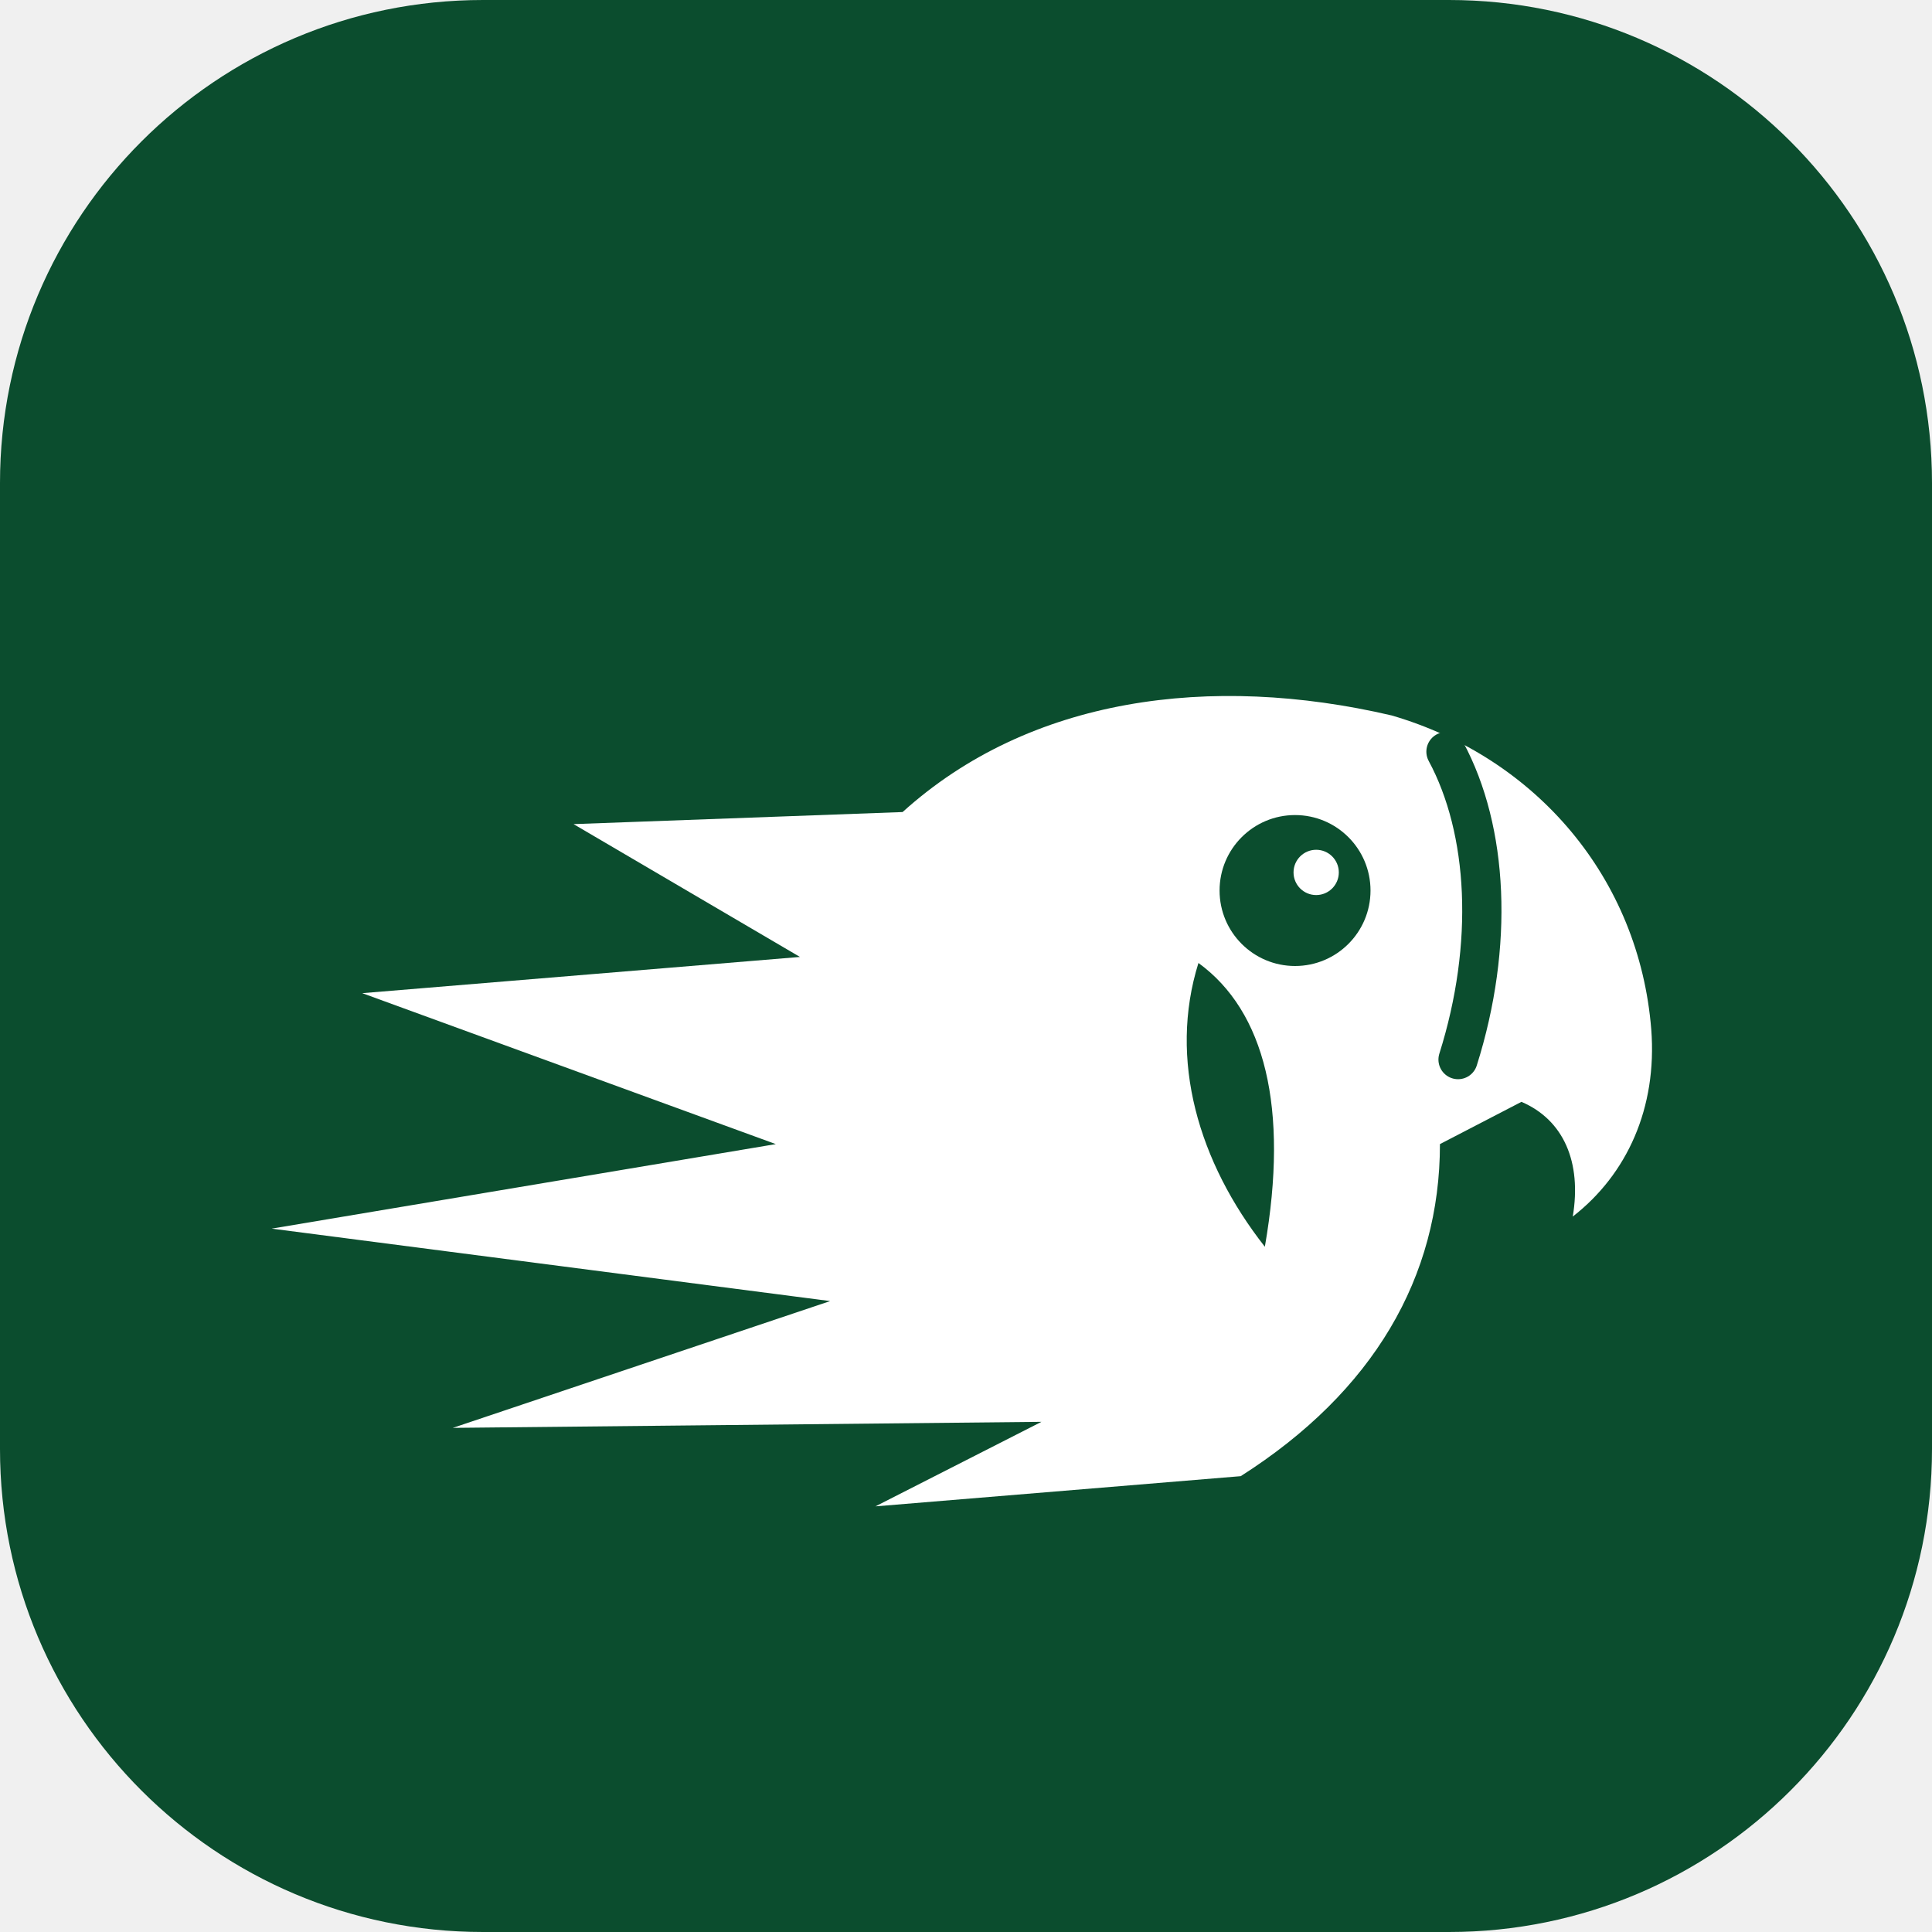
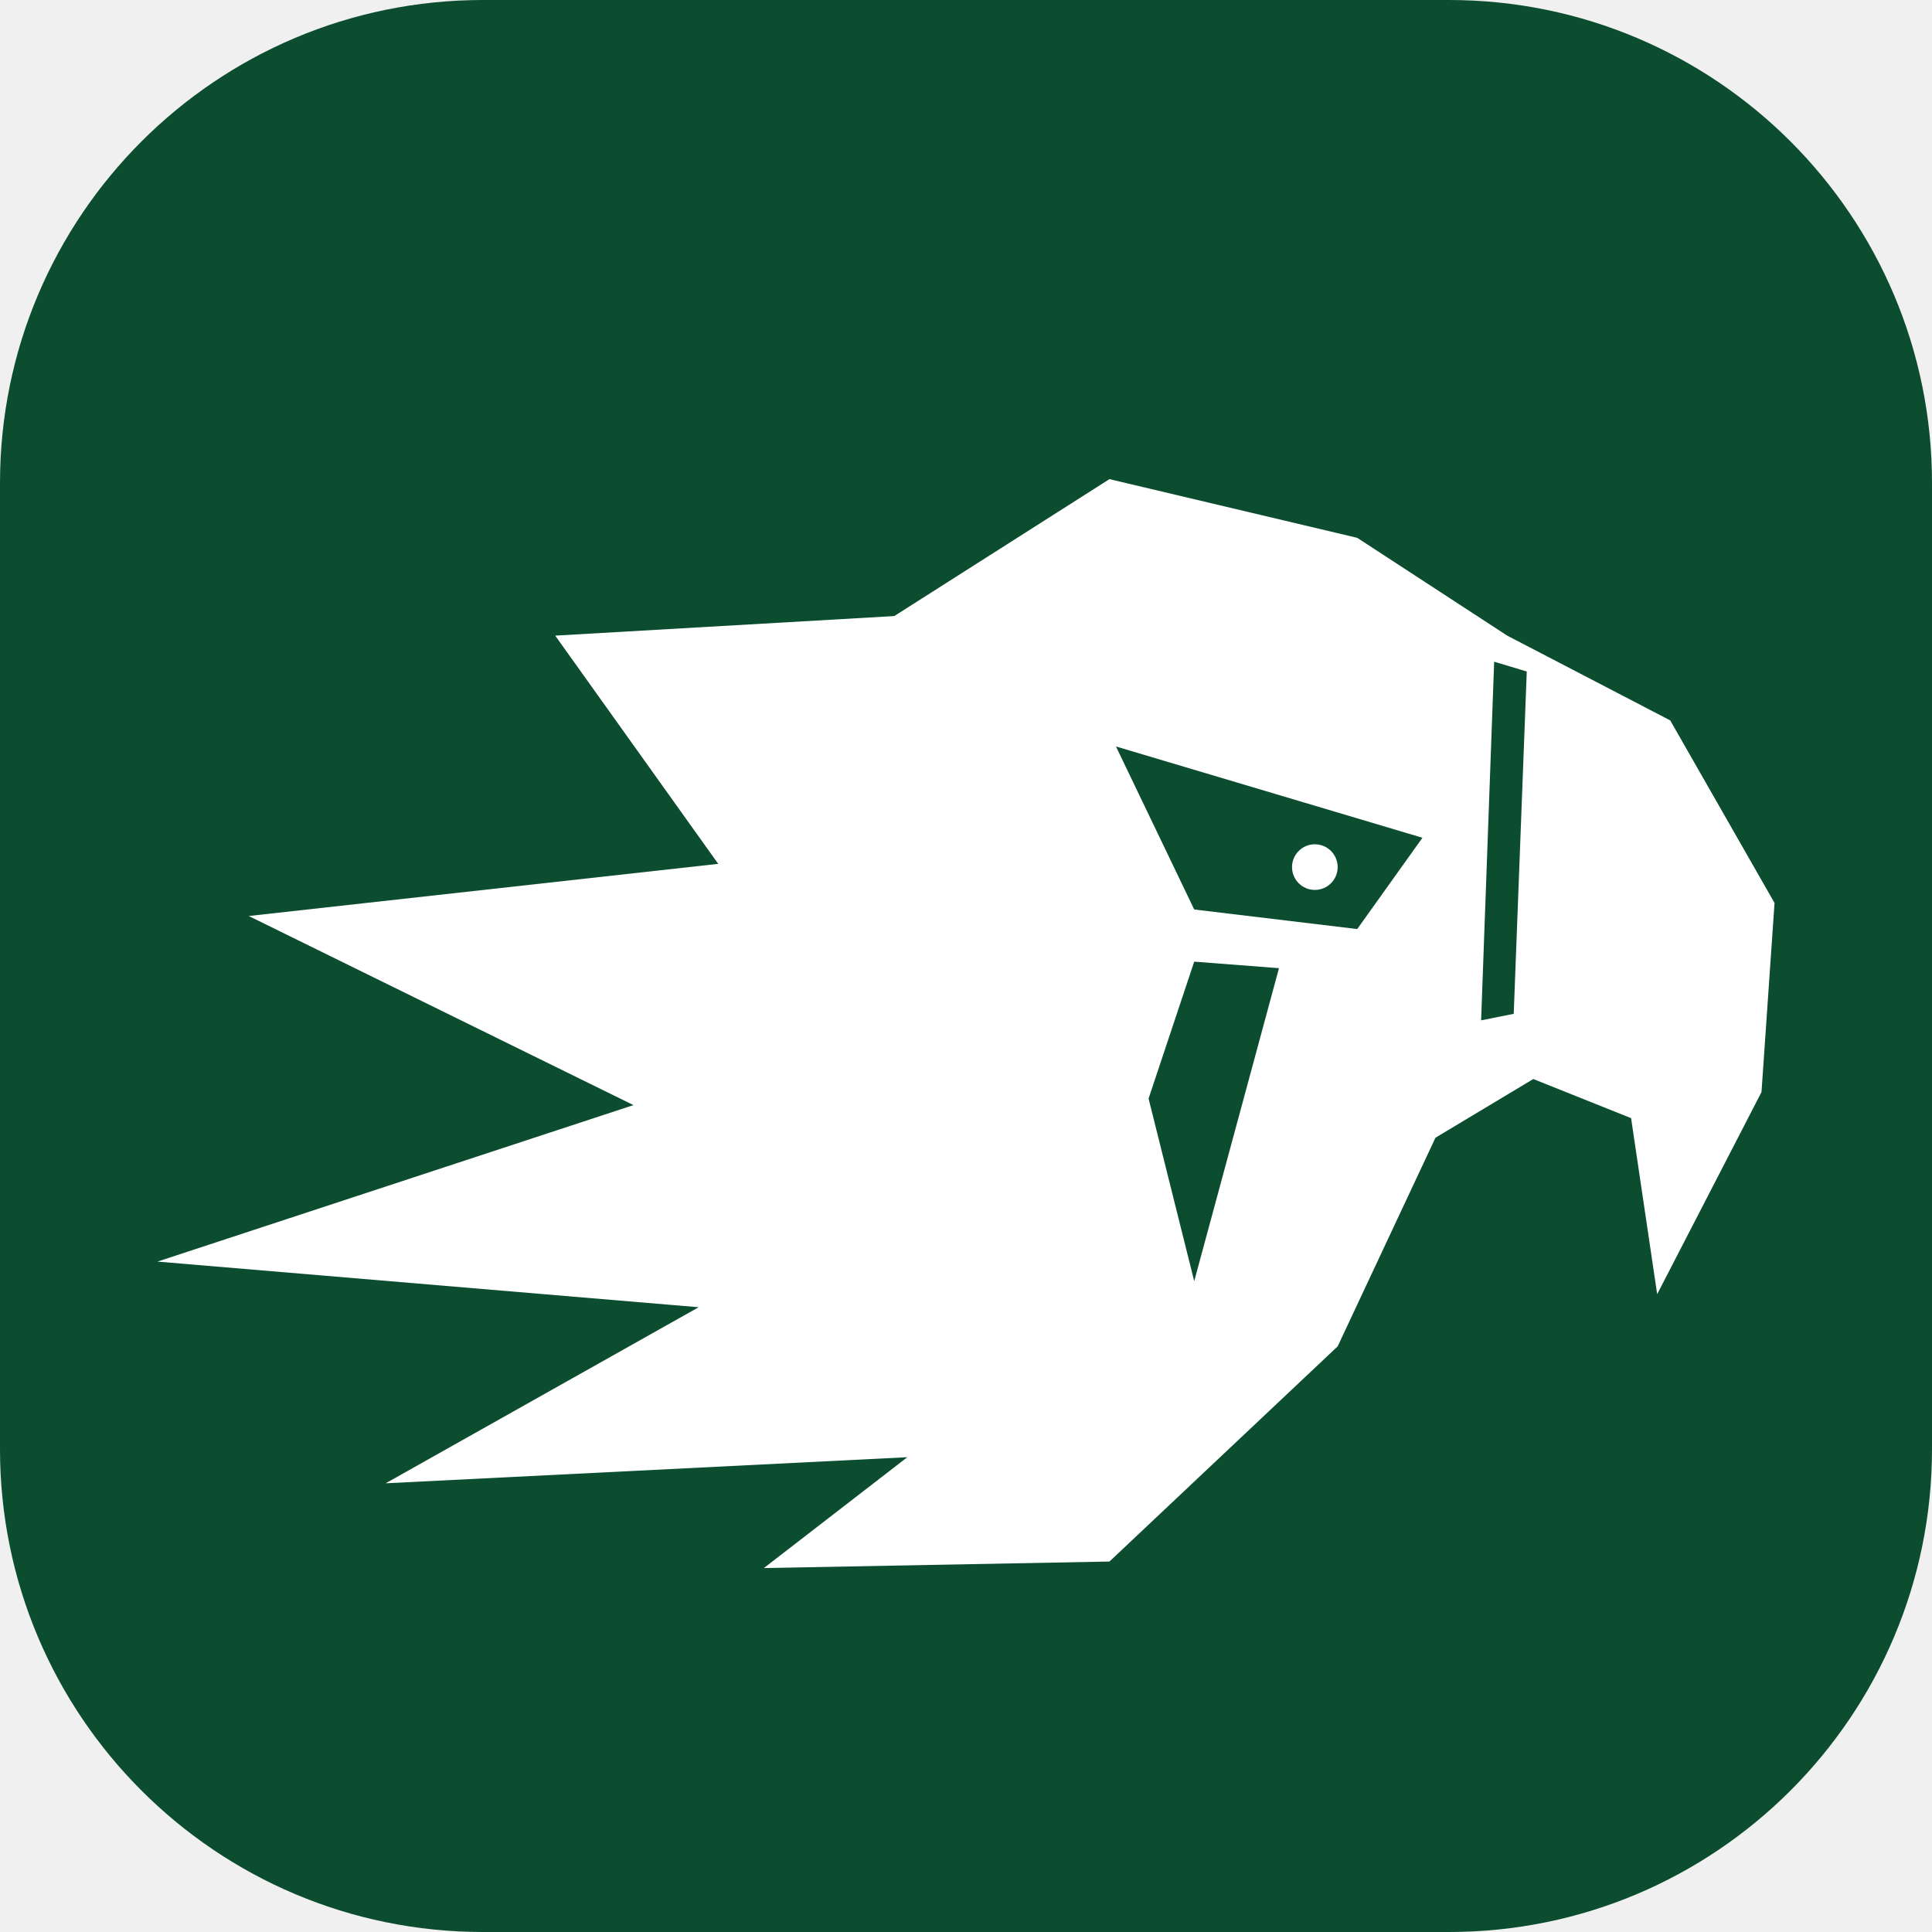
<svg xmlns="http://www.w3.org/2000/svg" viewBox="0 0 64 64">
  <rect width="64" height="64" rx="16" fill="#0b4d2e" />
-   <g transform="translate(1.5 0.5)">
-     <path fill="#fff" d="M44.6 23.2       C 49.4 24.6 52.8 28.6 53.2 33.6       C 53.4 36.2 52.4 38.4 50.6 39.8       C 50.9 38 50.3 36.6 48.9 36       L 46.2 37.4       C 46.2 41.8 44 45.6 39.6 48.4       L 27.5 49.4 L 33 46.6       L 13.5 46.8 L 26 42.6       L 7.5 40.2 L 24.2 37.4       L 10.5 32.4 L 25 31.2       L 17.5 26.8 L 28.4 26.4       C 32.6 22.6 38.6 21.8 44.6 23.2 Z" />
-     <path d="M46.4 24.4 C 47.8 27 48 30.8 46.8 34.6" fill="none" stroke="#0b4d2e" stroke-width="1.3" stroke-linecap="round" />
-     <circle cx="41.4" cy="29" r="2.5" fill="#0b4d2e" />
-     <circle cx="42.1" cy="28.4" r=".75" fill="#fff" />
-     <path fill="#0b4d2e" d="M38.2 31.4 C 40.4 33 41.2 36.2 40.4 40.8 C 38.2 38 37.2 34.6 38.2 31.4 Z" />
+   <g transform="translate(32 33.8) scale(1.08) translate(-33.8 -33.8)">
+     <path fill="#fff" d="M38.2 17.2 L45.8 19 L50.4 22     L55.4 24.6 L58.6 30.2 L58.2 36 L55 42.2 L54.2 36.8 L51.2 35.6     L48.2 37.4 L45.2 43.8 L38.2 50.4     L27.6 50.6 L32 47.2 L16 48 L25.6 42.6 L9 41.2 L23.6 36.4 L11.8 30.6 L26.2 29 L21.2 22 L31.6 21.4 Z" />
+     <g fill="#0b4d2e">
+       <path d="M50 22.8 L51 23.1 L50.6 33.6 L49.6 33.8 Z" />
+       <path d="M38.4 25.4 L47.8 28.2 L45.8 31 L40.8 30.4 Z" />
+       <path d="M40.8 32 L43.4 32.2 L40.8 41.8 L39.4 36.2 Z" />
+     </g>
+     <circle cx="44.5" cy="29.1" r=".7" fill="#fff" />
  </g>
</svg>
